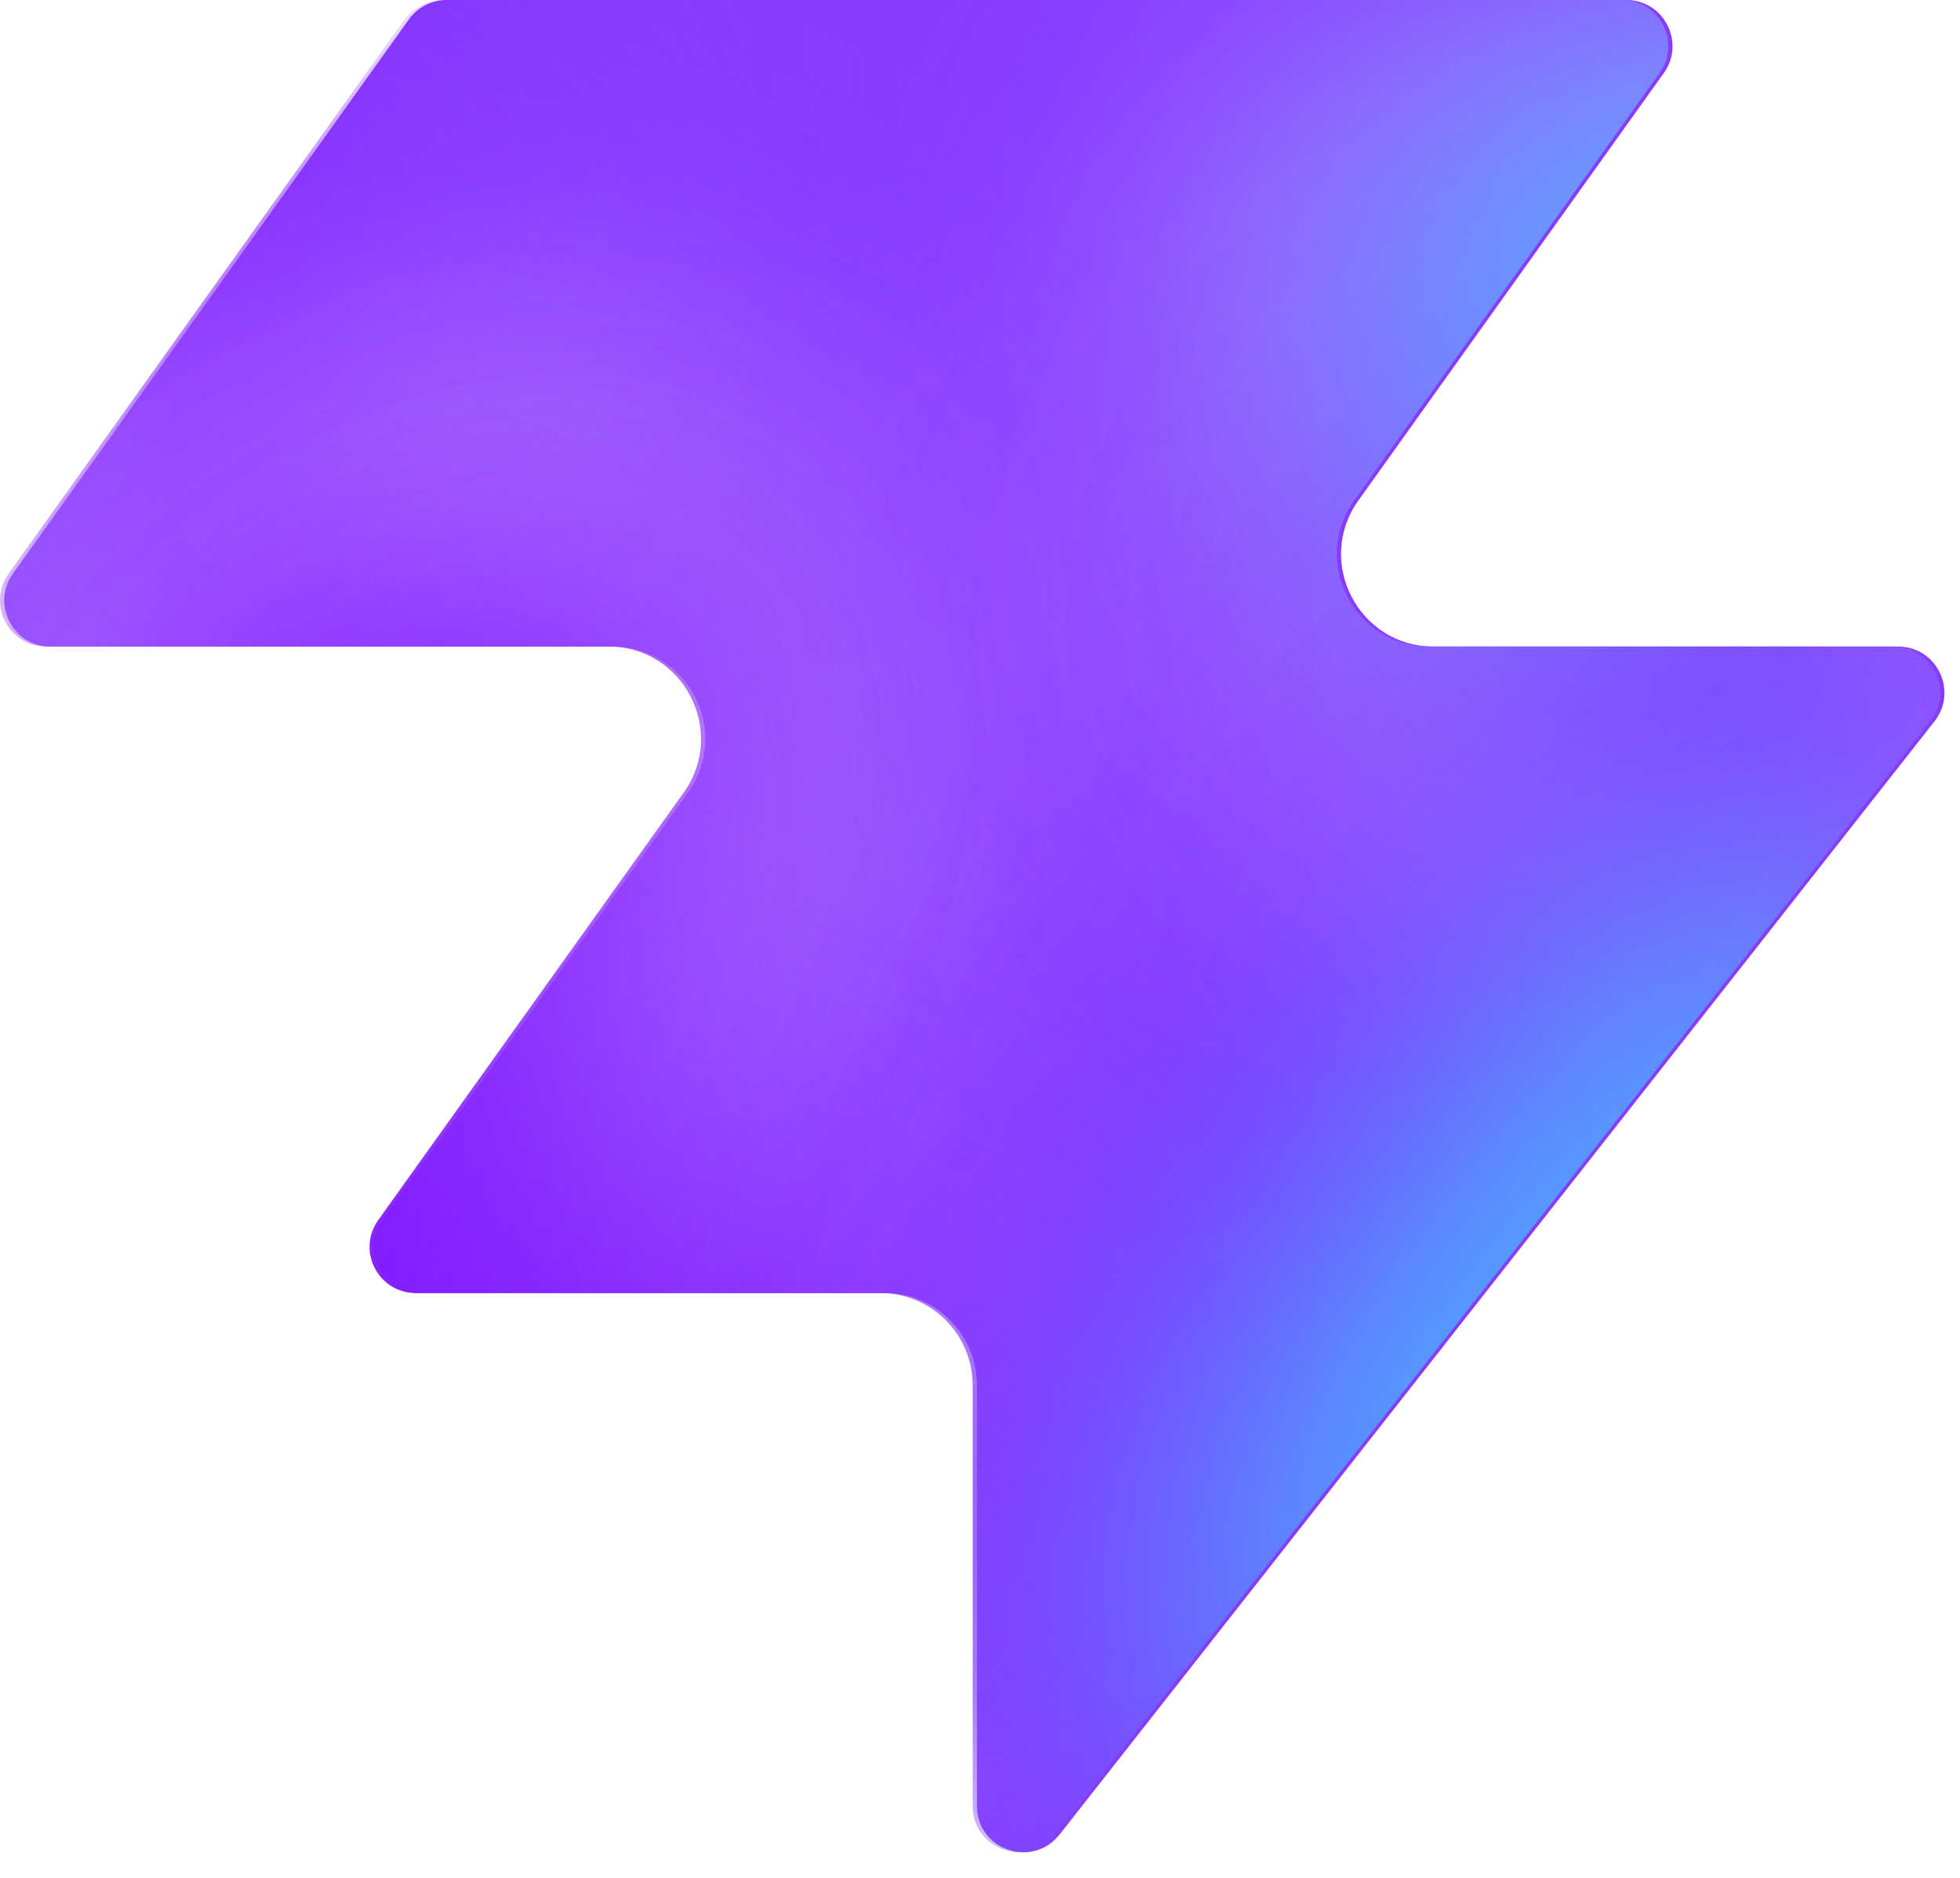
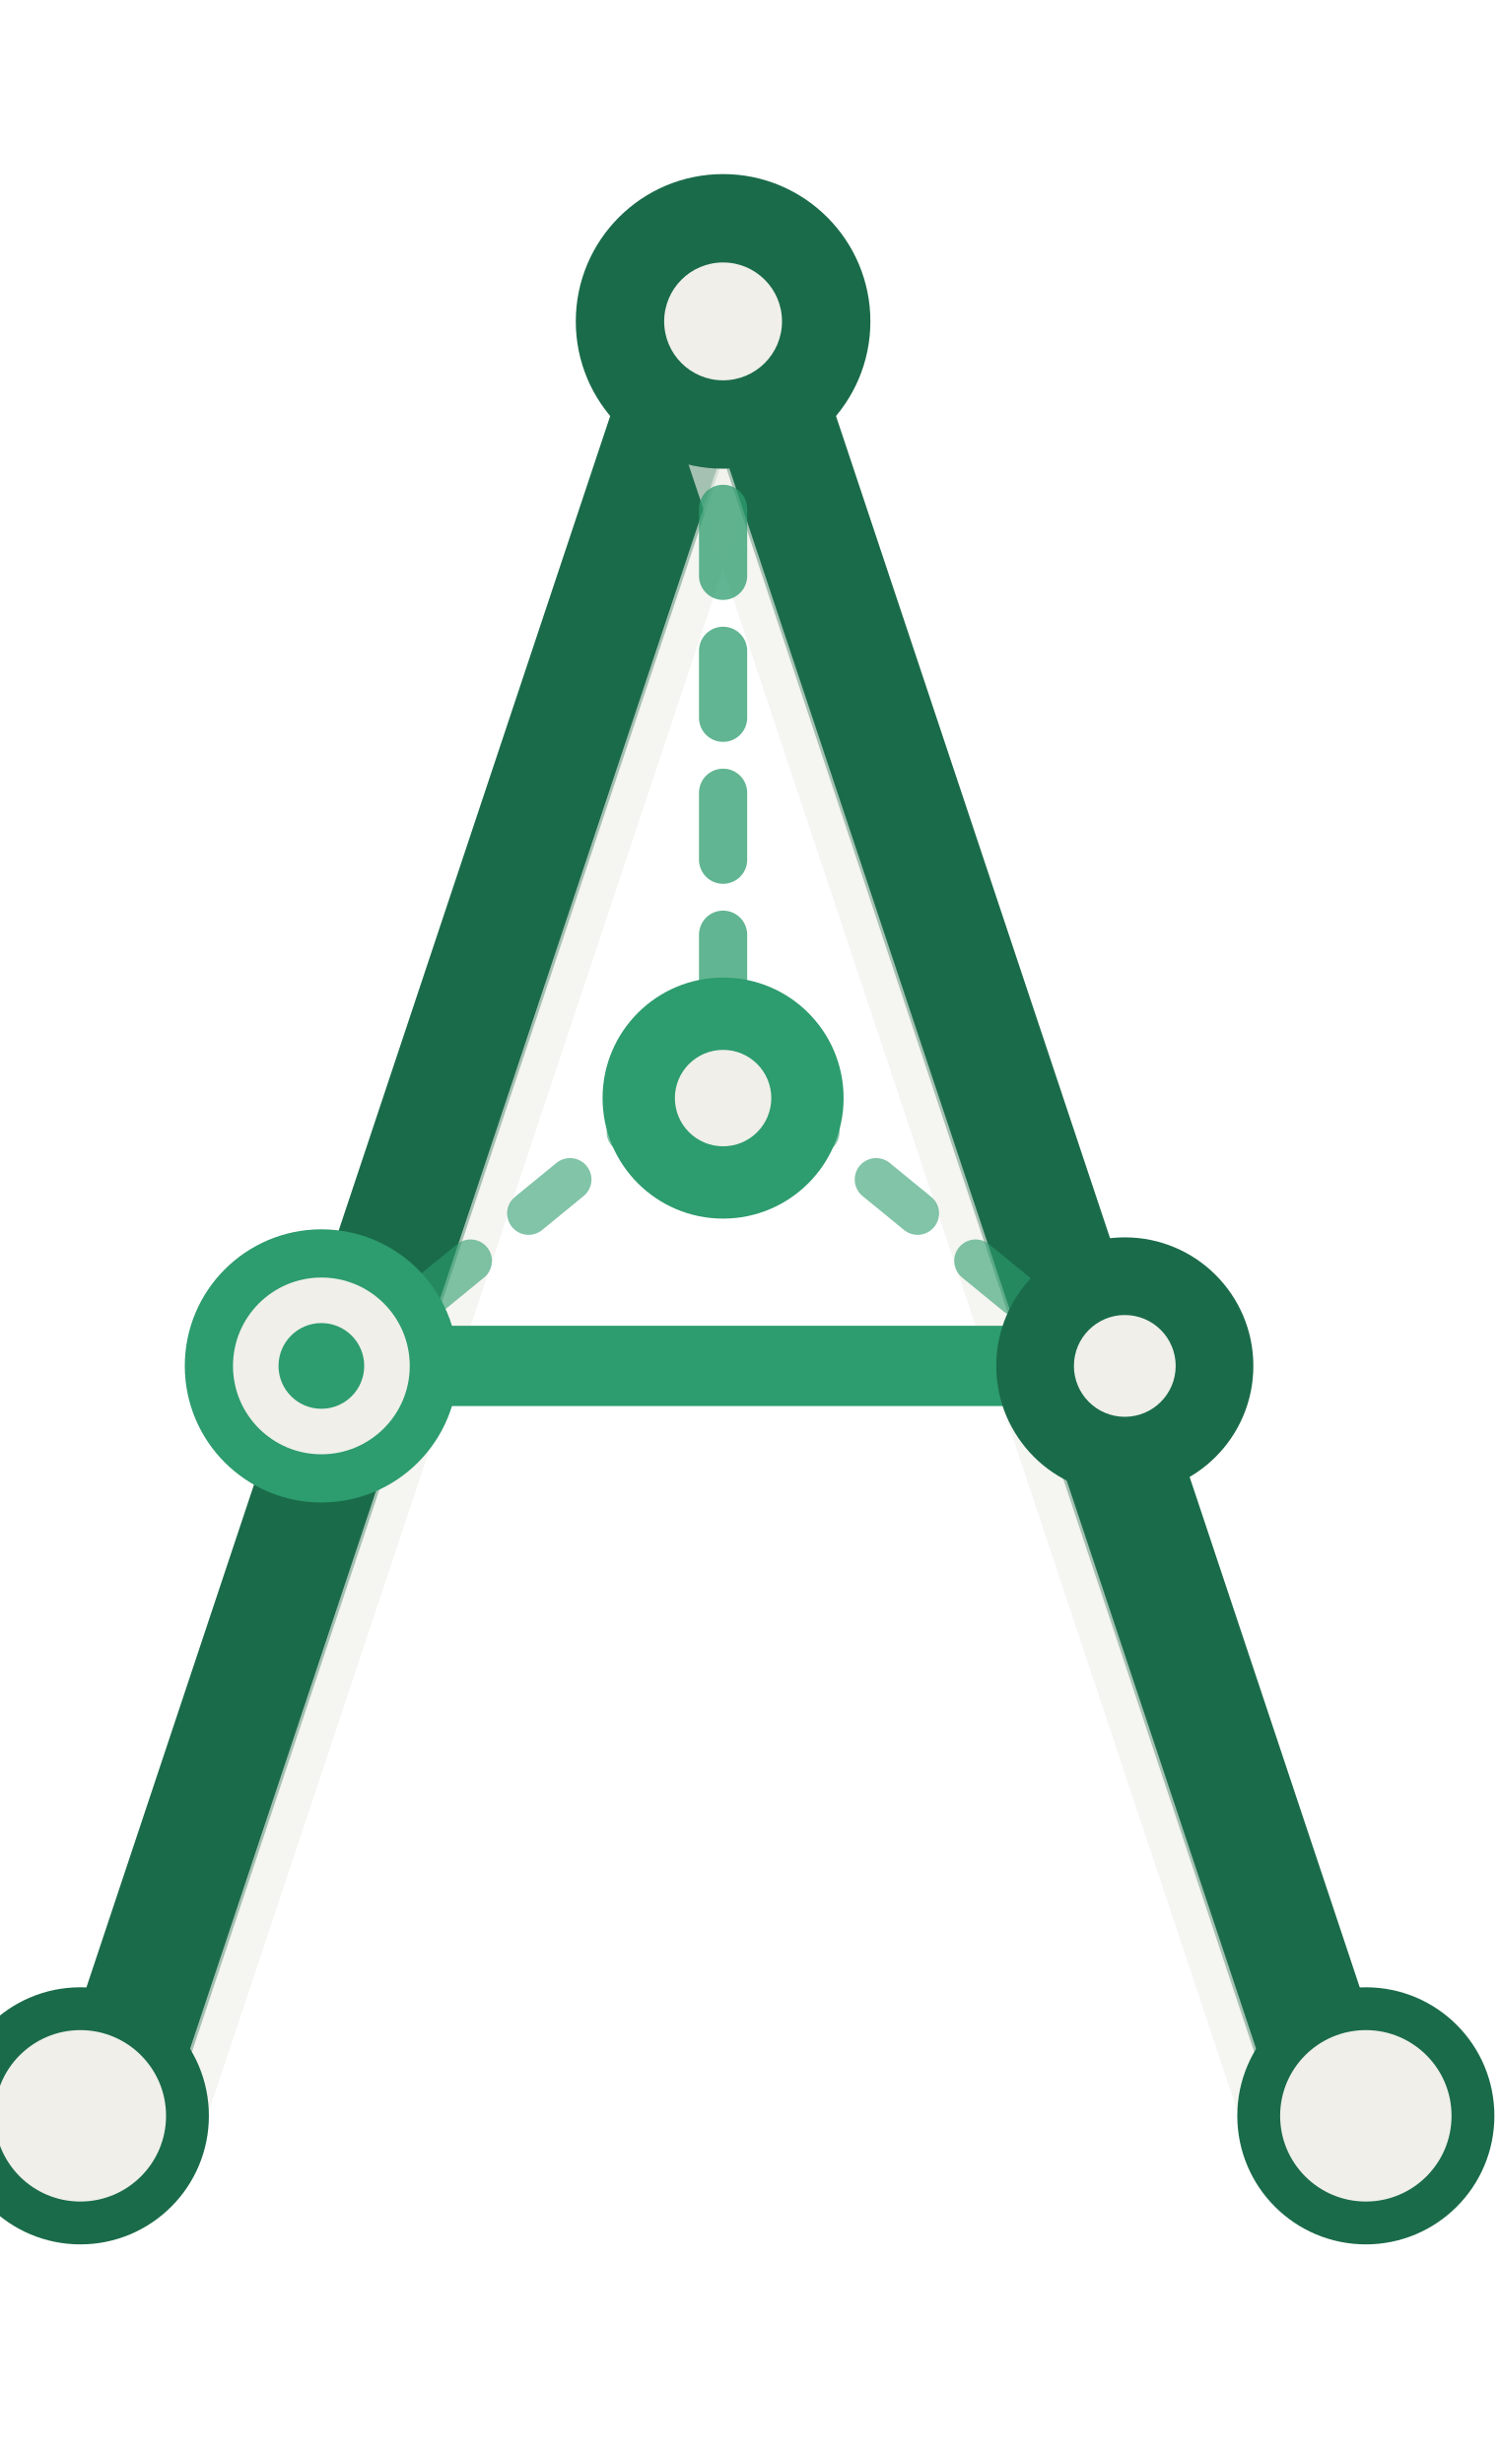
- <svg xmlns="http://www.w3.org/2000/svg" width="48" height="46" fill="none" viewBox="0 0 48 46">
-   <path fill="#863bff" d="M25.946 44.938c-.664.845-2.021.375-2.021-.698V33.937a2.26 2.26 0 0 0-2.262-2.262H10.287c-.92 0-1.456-1.04-.92-1.788l7.48-10.471c1.07-1.497 0-3.578-1.842-3.578H1.237c-.92 0-1.456-1.04-.92-1.788L10.013.474c.214-.297.556-.474.92-.474h28.894c.92 0 1.456 1.04.92 1.788l-7.48 10.471c-1.07 1.498 0 3.579 1.842 3.579h11.377c.943 0 1.473 1.088.89 1.83L25.947 44.94z" style="fill:#863bff;fill:color(display-p3 .525 .23 1);fill-opacity:1" />
-   <mask id="a" width="48" height="46" x="0" y="0" maskUnits="userSpaceOnUse" style="mask-type:alpha">
-     <path fill="#000" d="M25.842 44.938c-.664.844-2.021.375-2.021-.698V33.937a2.26 2.26 0 0 0-2.262-2.262H10.183c-.92 0-1.456-1.04-.92-1.788l7.48-10.471c1.07-1.498 0-3.579-1.842-3.579H1.133c-.92 0-1.456-1.04-.92-1.787L9.91.473c.214-.297.556-.474.92-.474h28.894c.92 0 1.456 1.04.92 1.788l-7.48 10.471c-1.07 1.498 0 3.578 1.842 3.578h11.377c.943 0 1.473 1.088.89 1.832L25.843 44.94z" style="fill:#000;fill-opacity:1" />
-   </mask>
-   <g mask="url(#a)">
-     <g filter="url(#b)">
-       <ellipse cx="5.508" cy="14.704" fill="#ede6ff" rx="5.508" ry="14.704" style="fill:#ede6ff;fill:color(display-p3 .927 .903 1);fill-opacity:1" transform="matrix(.00324 1 1 -.00324 -4.47 31.516)" />
-     </g>
-     <g filter="url(#c)">
-       <ellipse cx="10.399" cy="29.851" fill="#ede6ff" rx="10.399" ry="29.851" style="fill:#ede6ff;fill:color(display-p3 .927 .903 1);fill-opacity:1" transform="matrix(.00324 1 1 -.00324 -39.328 7.883)" />
-     </g>
-     <g filter="url(#d)">
-       <ellipse cx="5.508" cy="30.487" fill="#7e14ff" rx="5.508" ry="30.487" style="fill:#7e14ff;fill:color(display-p3 .492 .077 1);fill-opacity:1" transform="rotate(89.814 -25.913 -14.639)scale(1 -1)" />
-     </g>
-     <g filter="url(#e)">
-       <ellipse cx="5.508" cy="30.599" fill="#7e14ff" rx="5.508" ry="30.599" style="fill:#7e14ff;fill:color(display-p3 .492 .077 1);fill-opacity:1" transform="rotate(89.814 -32.644 -3.334)scale(1 -1)" />
-     </g>
-     <g filter="url(#f)">
-       <ellipse cx="5.508" cy="30.599" fill="#7e14ff" rx="5.508" ry="30.599" style="fill:#7e14ff;fill:color(display-p3 .492 .077 1);fill-opacity:1" transform="matrix(.00324 1 1 -.00324 -34.34 30.47)" />
-     </g>
-     <g filter="url(#g)">
-       <ellipse cx="14.072" cy="22.078" fill="#ede6ff" rx="14.072" ry="22.078" style="fill:#ede6ff;fill:color(display-p3 .927 .903 1);fill-opacity:1" transform="rotate(93.35 24.506 48.493)scale(-1 1)" />
-     </g>
-     <g filter="url(#h)">
-       <ellipse cx="3.47" cy="21.501" fill="#7e14ff" rx="3.47" ry="21.501" style="fill:#7e14ff;fill:color(display-p3 .492 .077 1);fill-opacity:1" transform="rotate(89.009 28.708 47.59)scale(-1 1)" />
-     </g>
-     <g filter="url(#i)">
-       <ellipse cx="3.47" cy="21.501" fill="#7e14ff" rx="3.47" ry="21.501" style="fill:#7e14ff;fill:color(display-p3 .492 .077 1);fill-opacity:1" transform="rotate(89.009 28.708 47.59)scale(-1 1)" />
-     </g>
-     <g filter="url(#j)">
-       <ellipse cx=".387" cy="8.972" fill="#7e14ff" rx="4.407" ry="29.108" style="fill:#7e14ff;fill:color(display-p3 .492 .077 1);fill-opacity:1" transform="rotate(39.51 .387 8.972)" />
-     </g>
-     <g filter="url(#k)">
-       <ellipse cx="47.523" cy="-6.092" fill="#7e14ff" rx="4.407" ry="29.108" style="fill:#7e14ff;fill:color(display-p3 .492 .077 1);fill-opacity:1" transform="rotate(37.892 47.523 -6.092)" />
-     </g>
-     <g filter="url(#l)">
-       <ellipse cx="41.412" cy="6.333" fill="#47bfff" rx="5.971" ry="9.665" style="fill:#47bfff;fill:color(display-p3 .28 .748 1);fill-opacity:1" transform="rotate(37.892 41.412 6.333)" />
-     </g>
-     <g filter="url(#m)">
-       <ellipse cx="-1.879" cy="38.332" fill="#7e14ff" rx="4.407" ry="29.108" style="fill:#7e14ff;fill:color(display-p3 .492 .077 1);fill-opacity:1" transform="rotate(37.892 -1.88 38.332)" />
-     </g>
-     <g filter="url(#n)">
-       <ellipse cx="-1.879" cy="38.332" fill="#7e14ff" rx="4.407" ry="29.108" style="fill:#7e14ff;fill:color(display-p3 .492 .077 1);fill-opacity:1" transform="rotate(37.892 -1.88 38.332)" />
-     </g>
-     <g filter="url(#o)">
-       <ellipse cx="35.651" cy="29.907" fill="#7e14ff" rx="4.407" ry="29.108" style="fill:#7e14ff;fill:color(display-p3 .492 .077 1);fill-opacity:1" transform="rotate(37.892 35.651 29.907)" />
-     </g>
-     <g filter="url(#p)">
-       <ellipse cx="38.418" cy="32.4" fill="#47bfff" rx="5.971" ry="15.297" style="fill:#47bfff;fill:color(display-p3 .28 .748 1);fill-opacity:1" transform="rotate(37.892 38.418 32.4)" />
-     </g>
-   </g>
-   <defs>
-     <filter id="b" width="60.045" height="41.654" x="-19.77" y="16.149" color-interpolation-filters="sRGB" filterUnits="userSpaceOnUse">
-       <feFlood flood-opacity="0" result="BackgroundImageFix" />
-       <feBlend in="SourceGraphic" in2="BackgroundImageFix" result="shape" />
-       <feGaussianBlur result="effect1_foregroundBlur_2002_17158" stdDeviation="7.659" />
-     </filter>
-     <filter id="c" width="90.34" height="51.437" x="-54.613" y="-7.533" color-interpolation-filters="sRGB" filterUnits="userSpaceOnUse">
-       <feFlood flood-opacity="0" result="BackgroundImageFix" />
-       <feBlend in="SourceGraphic" in2="BackgroundImageFix" result="shape" />
-       <feGaussianBlur result="effect1_foregroundBlur_2002_17158" stdDeviation="7.659" />
-     </filter>
-     <filter id="d" width="79.355" height="29.4" x="-49.64" y="2.03" color-interpolation-filters="sRGB" filterUnits="userSpaceOnUse">
-       <feFlood flood-opacity="0" result="BackgroundImageFix" />
-       <feBlend in="SourceGraphic" in2="BackgroundImageFix" result="shape" />
-       <feGaussianBlur result="effect1_foregroundBlur_2002_17158" stdDeviation="4.596" />
-     </filter>
-     <filter id="e" width="79.579" height="29.4" x="-45.045" y="20.029" color-interpolation-filters="sRGB" filterUnits="userSpaceOnUse">
-       <feFlood flood-opacity="0" result="BackgroundImageFix" />
-       <feBlend in="SourceGraphic" in2="BackgroundImageFix" result="shape" />
-       <feGaussianBlur result="effect1_foregroundBlur_2002_17158" stdDeviation="4.596" />
-     </filter>
-     <filter id="f" width="79.579" height="29.4" x="-43.513" y="21.178" color-interpolation-filters="sRGB" filterUnits="userSpaceOnUse">
-       <feFlood flood-opacity="0" result="BackgroundImageFix" />
-       <feBlend in="SourceGraphic" in2="BackgroundImageFix" result="shape" />
-       <feGaussianBlur result="effect1_foregroundBlur_2002_17158" stdDeviation="4.596" />
-     </filter>
-     <filter id="g" width="74.749" height="58.852" x="15.756" y="-17.901" color-interpolation-filters="sRGB" filterUnits="userSpaceOnUse">
-       <feFlood flood-opacity="0" result="BackgroundImageFix" />
-       <feBlend in="SourceGraphic" in2="BackgroundImageFix" result="shape" />
-       <feGaussianBlur result="effect1_foregroundBlur_2002_17158" stdDeviation="7.659" />
-     </filter>
-     <filter id="h" width="61.377" height="25.362" x="23.548" y="2.284" color-interpolation-filters="sRGB" filterUnits="userSpaceOnUse">
-       <feFlood flood-opacity="0" result="BackgroundImageFix" />
-       <feBlend in="SourceGraphic" in2="BackgroundImageFix" result="shape" />
-       <feGaussianBlur result="effect1_foregroundBlur_2002_17158" stdDeviation="4.596" />
-     </filter>
-     <filter id="i" width="61.377" height="25.362" x="23.548" y="2.284" color-interpolation-filters="sRGB" filterUnits="userSpaceOnUse">
-       <feFlood flood-opacity="0" result="BackgroundImageFix" />
-       <feBlend in="SourceGraphic" in2="BackgroundImageFix" result="shape" />
-       <feGaussianBlur result="effect1_foregroundBlur_2002_17158" stdDeviation="4.596" />
-     </filter>
-     <filter id="j" width="56.045" height="63.649" x="-27.636" y="-22.853" color-interpolation-filters="sRGB" filterUnits="userSpaceOnUse">
-       <feFlood flood-opacity="0" result="BackgroundImageFix" />
-       <feBlend in="SourceGraphic" in2="BackgroundImageFix" result="shape" />
-       <feGaussianBlur result="effect1_foregroundBlur_2002_17158" stdDeviation="4.596" />
-     </filter>
-     <filter id="k" width="54.814" height="64.646" x="20.116" y="-38.415" color-interpolation-filters="sRGB" filterUnits="userSpaceOnUse">
-       <feFlood flood-opacity="0" result="BackgroundImageFix" />
-       <feBlend in="SourceGraphic" in2="BackgroundImageFix" result="shape" />
-       <feGaussianBlur result="effect1_foregroundBlur_2002_17158" stdDeviation="4.596" />
-     </filter>
-     <filter id="l" width="33.541" height="35.313" x="24.641" y="-11.323" color-interpolation-filters="sRGB" filterUnits="userSpaceOnUse">
-       <feFlood flood-opacity="0" result="BackgroundImageFix" />
-       <feBlend in="SourceGraphic" in2="BackgroundImageFix" result="shape" />
-       <feGaussianBlur result="effect1_foregroundBlur_2002_17158" stdDeviation="4.596" />
-     </filter>
-     <filter id="m" width="54.814" height="64.646" x="-29.286" y="6.009" color-interpolation-filters="sRGB" filterUnits="userSpaceOnUse">
-       <feFlood flood-opacity="0" result="BackgroundImageFix" />
-       <feBlend in="SourceGraphic" in2="BackgroundImageFix" result="shape" />
-       <feGaussianBlur result="effect1_foregroundBlur_2002_17158" stdDeviation="4.596" />
-     </filter>
-     <filter id="n" width="54.814" height="64.646" x="-29.286" y="6.009" color-interpolation-filters="sRGB" filterUnits="userSpaceOnUse">
-       <feFlood flood-opacity="0" result="BackgroundImageFix" />
-       <feBlend in="SourceGraphic" in2="BackgroundImageFix" result="shape" />
-       <feGaussianBlur result="effect1_foregroundBlur_2002_17158" stdDeviation="4.596" />
-     </filter>
-     <filter id="o" width="54.814" height="64.646" x="8.244" y="-2.416" color-interpolation-filters="sRGB" filterUnits="userSpaceOnUse">
-       <feFlood flood-opacity="0" result="BackgroundImageFix" />
-       <feBlend in="SourceGraphic" in2="BackgroundImageFix" result="shape" />
-       <feGaussianBlur result="effect1_foregroundBlur_2002_17158" stdDeviation="4.596" />
-     </filter>
-     <filter id="p" width="39.409" height="43.623" x="18.713" y="10.588" color-interpolation-filters="sRGB" filterUnits="userSpaceOnUse">
-       <feFlood flood-opacity="0" result="BackgroundImageFix" />
-       <feBlend in="SourceGraphic" in2="BackgroundImageFix" result="shape" />
-       <feGaussianBlur result="effect1_foregroundBlur_2002_17158" stdDeviation="4.596" />
-     </filter>
-   </defs>
+ <svg xmlns="http://www.w3.org/2000/svg" width="56" height="92" viewBox="0 0 56 92" fill="none">
+   <line x1="26" y1="13" x2="4" y2="79" stroke="#1a6b4a" stroke-width="4.5" stroke-linecap="round" />
+   <line x1="29" y1="13" x2="7" y2="79" stroke="#f0efea" stroke-width="1.4" stroke-linecap="round" opacity="0.65" />
+   <line x1="28" y1="13" x2="50" y2="79" stroke="#1a6b4a" stroke-width="4.5" stroke-linecap="round" />
+   <line x1="25" y1="13" x2="47" y2="79" stroke="#f0efea" stroke-width="1.4" stroke-linecap="round" opacity="0.65" />
+   <line x1="12" y1="51" x2="42" y2="51" stroke="#2d9c6e" stroke-width="3" stroke-linecap="round" />
+   <line x1="27" y1="19" x2="27" y2="37" stroke="#2d9c6e" stroke-width="1.8" stroke-dasharray="2.5 2.8" stroke-linecap="round" opacity="0.75" />
+   <line x1="25" y1="41" x2="14" y2="50" stroke="#2d9c6e" stroke-width="1.6" stroke-dasharray="2 2.8" stroke-linecap="round" opacity="0.6" />
+   <line x1="29" y1="41" x2="40" y2="50" stroke="#2d9c6e" stroke-width="1.6" stroke-dasharray="2 2.8" stroke-linecap="round" opacity="0.6" />
+   <circle cx="27" cy="12" r="5.5" fill="#1a6b4a" />
+   <circle cx="27" cy="12" r="2.2" fill="#f0efea" />
+   <circle cx="12" cy="51" r="4.2" fill="#f0efea" stroke="#2d9c6e" stroke-width="1.8" />
+   <circle cx="12" cy="51" r="1.6" fill="#2d9c6e" />
+   <circle cx="42" cy="51" r="4.8" fill="#1a6b4a" />
+   <circle cx="42" cy="51" r="1.9" fill="#f0efea" />
+   <circle cx="3" cy="79" r="4" fill="#f0efea" stroke="#1a6b4a" stroke-width="1.6" />
+   <circle cx="51" cy="79" r="4" fill="#f0efea" stroke="#1a6b4a" stroke-width="1.6" />
+   <circle cx="27" cy="41" r="4.5" fill="#2d9c6e" />
+   <circle cx="27" cy="41" r="1.8" fill="#f0efea" />
</svg>
